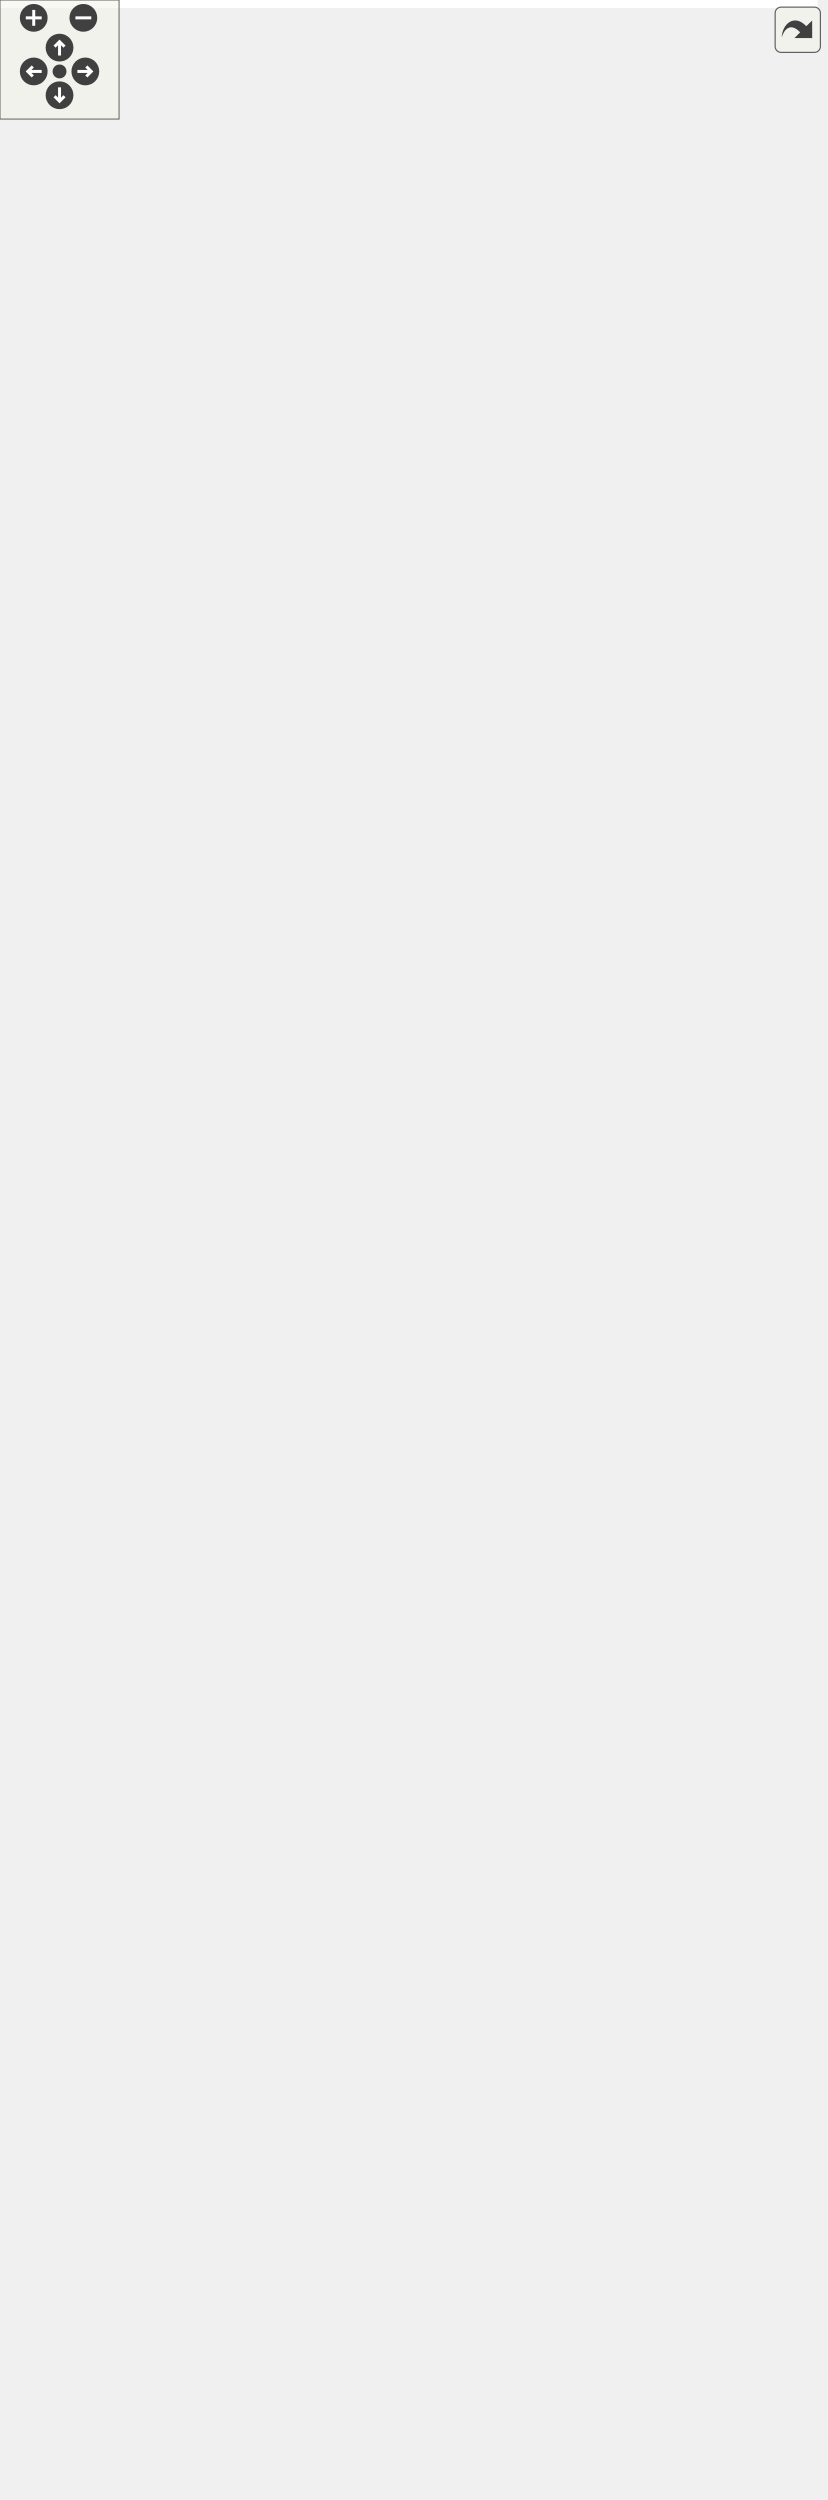
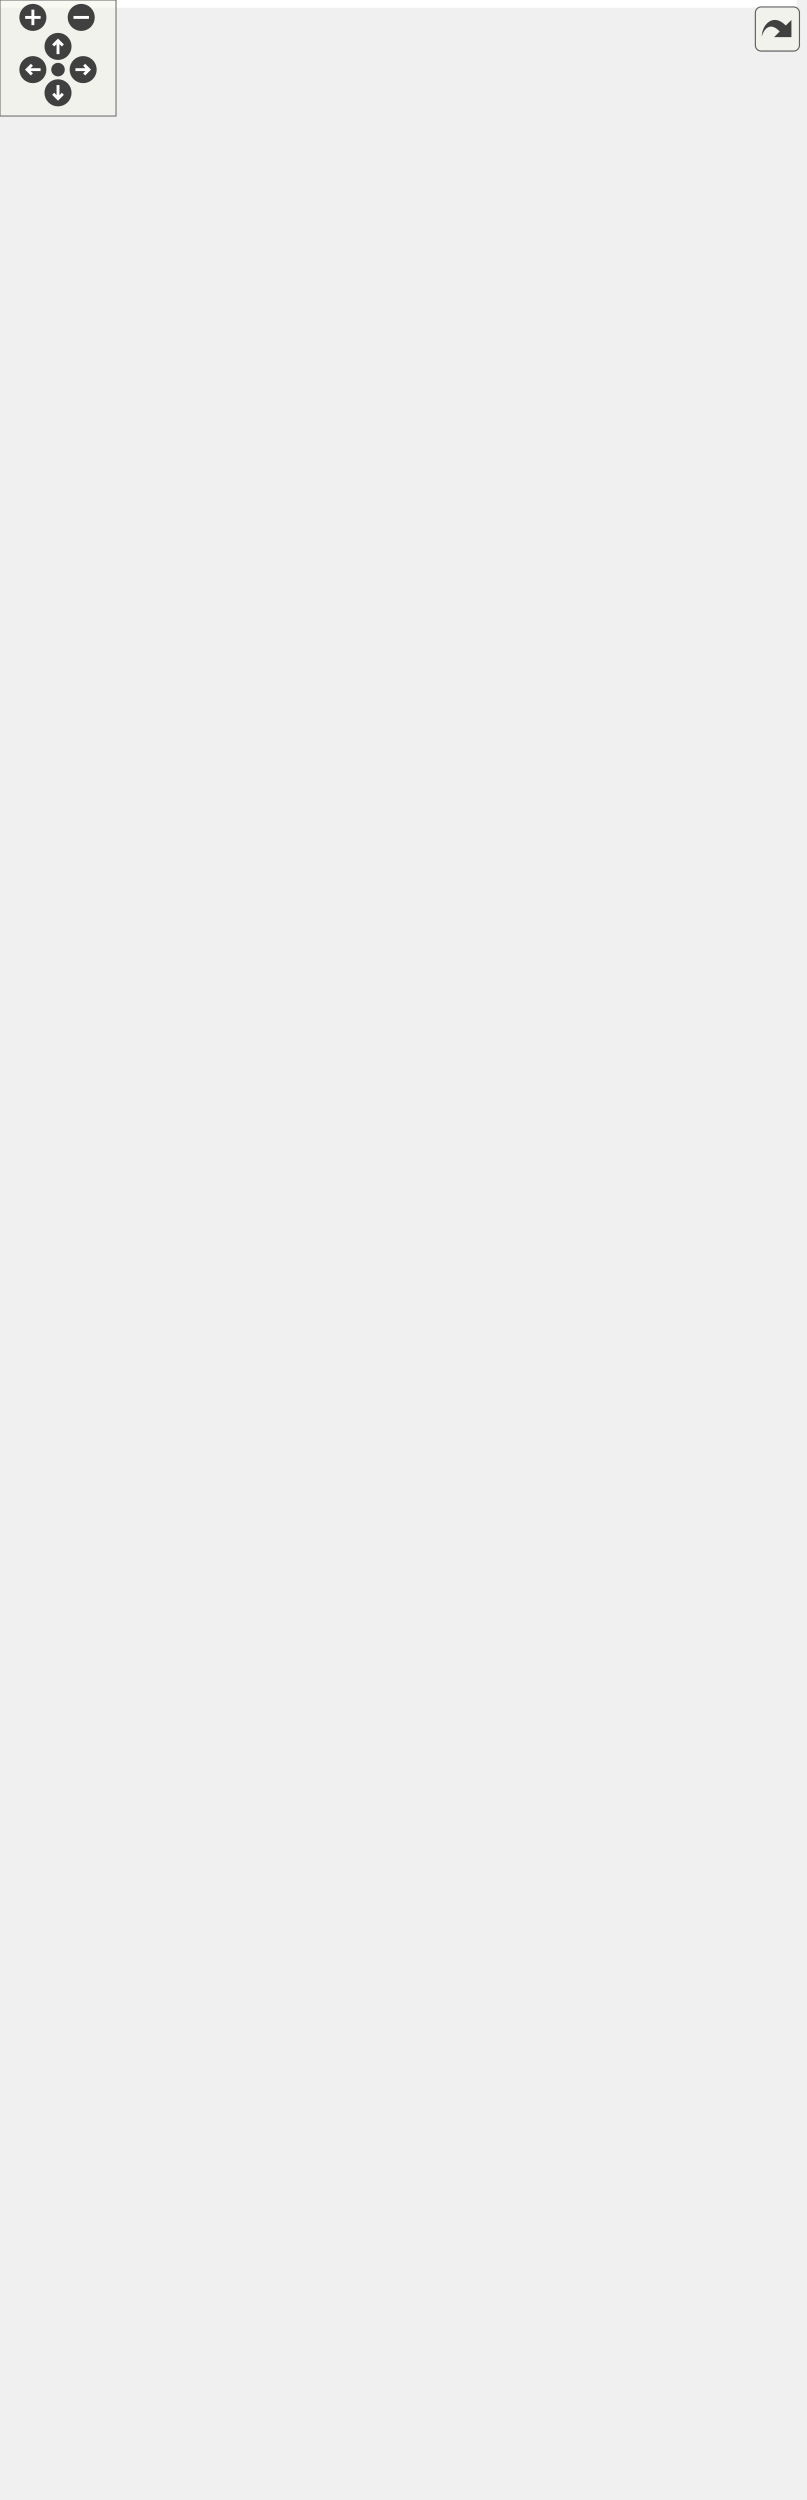
<svg xmlns="http://www.w3.org/2000/svg" xmlns:xlink="http://www.w3.org/1999/xlink" id="main" version="1.1" xml:space="preserve">
  <style type="text/css">
.edge:hover path { stroke: red; }
.edge:hover polygon { stroke: red; fill: red; }
</style>
  <defs>
    <circle id="rim" cx="0" cy="0" r="7" />
    <circle id="rim2" cx="0" cy="0" r="3.5" />
    <g id="zoomPlus">
      <use xlink:href="#rim" fill="#404040">
        <set attributeName="fill" to="#808080" begin="zoomplus.mouseover" end="zoomplus.mouseout" />
      </use>
      <path d="M-4,0h8M0,-4v8" fill="none" stroke="white" stroke-width="1.5" pointer-events="none" />
    </g>
    <g id="zoomMin">
      <use xlink:href="#rim" fill="#404040">
        <set attributeName="fill" to="#808080" begin="zoomminus.mouseover" end="zoomminus.mouseout" />
      </use>
      <path d="M-4,0h8" fill="none" stroke="white" stroke-width="1.5" pointer-events="none" />
    </g>
    <g id="dirArrow">
      <path fill="none" stroke="white" stroke-width="1.5" d="M0,-3.0v7 M-2.5,-0.5L0,-3.0L2.5,-0.5" />
    </g>
    <g id="resetDef">
      <use xlink:href="#rim2" fill="#404040">
        <set attributeName="fill" to="#808080" begin="reset.mouseover" end="reset.mouseout" />
      </use>
    </g>
  </defs>
  <svg id="graph" class="graph">
    <g id="viewport">
-       <polygon fill="white" stroke="transparent" points="-4,4 -4,-1199 412,-1199 412,4 -4,4" />
+       <polygon fill="white" stroke="transparent" points="-4,4 -4,-1232 412,-1232 412,4 -4,4" />
      <g id="node1" class="node">
        <g id="a_node1">
          <a xlink:title="卫星控制器">
            <polygon fill="#bfbfbf" stroke="black" points="0,-277.5 0,-367.5 131,-367.5 131,-277.5 0,-277.5" />
            <text text-anchor="middle" x="65.5" y="-355.5" font-family="Helvetica,sans-Serif" font-size="10.00">Satellite.SatelliteController</text>
            <polyline fill="none" stroke="black" points="0,-348.5 131,-348.5 " />
            <text text-anchor="start" x="8" y="-336.5" font-family="Helvetica,sans-Serif" font-size="10.00">+ float angularSpeed</text>
            <text text-anchor="start" x="8" y="-325.5" font-family="Helvetica,sans-Serif" font-size="10.00">+ float speed</text>
            <polyline fill="none" stroke="black" points="0,-318.5 131,-318.5 " />
            <text text-anchor="start" x="8" y="-306.5" font-family="Helvetica,sans-Serif" font-size="10.00">+ void SetCurDirVelocity</text>
            <text text-anchor="start" x="8" y="-295.5" font-family="Helvetica,sans-Serif" font-size="10.00">(float newSpeed)</text>
            <text text-anchor="start" x="8" y="-284.5" font-family="Helvetica,sans-Serif" font-size="10.00">+ void SeparateControl()</text>
          </a>
        </g>
      </g>
      <g id="node2" class="node">
        <g id="a_node2">
          <a xlink:title=" ">
-             <polygon fill="white" stroke="#bfbfbf" points="119,-1088 119,-1145 202,-1145 202,-1088 119,-1088" />
-             <text text-anchor="middle" x="160.5" y="-1133" font-family="Helvetica,sans-Serif" font-size="10.00">MonoBehaviour</text>
-             <polyline fill="none" stroke="#bfbfbf" points="119,-1126 202,-1126 " />
-             <text text-anchor="middle" x="160.5" y="-1114" font-family="Helvetica,sans-Serif" font-size="10.00"> </text>
-             <polyline fill="none" stroke="#bfbfbf" points="119,-1107 202,-1107 " />
-             <text text-anchor="middle" x="160.5" y="-1095" font-family="Helvetica,sans-Serif" font-size="10.00"> </text>
+             <polygon fill="white" stroke="#bfbfbf" points="119,-1121 119,-1178 202,-1178 202,-1121 119,-1121" />
+             <text text-anchor="middle" x="160.5" y="-1166" font-family="Helvetica,sans-Serif" font-size="10.00">MonoBehaviour</text>
+             <polyline fill="none" stroke="#bfbfbf" points="119,-1159 202,-1159 " />
+             <text text-anchor="middle" x="160.5" y="-1147" font-family="Helvetica,sans-Serif" font-size="10.00"> </text>
+             <polyline fill="none" stroke="#bfbfbf" points="119,-1140 202,-1140 " />
+             <text text-anchor="middle" x="160.5" y="-1128" font-family="Helvetica,sans-Serif" font-size="10.00"> </text>
          </a>
        </g>
      </g>
      <g id="edge1" class="edge">
-         <path fill="none" stroke="midnightblue" d="M128.88,-1080C111.99,-1058.69 92.81,-1030.14 83.5,-1001 10.44,-772.36 42.39,-477.89 58.38,-367.7" />
-         <polygon fill="none" stroke="midnightblue" points="126.19,-1082.24 135.21,-1087.8 131.62,-1077.83 126.19,-1082.24" />
+         <path fill="none" stroke="midnightblue" d="M128.86,-1113C111.97,-1091.7 92.79,-1063.14 83.5,-1034 6.56,-792.71 41.42,-481.61 58.27,-367.75" />
+         <polygon fill="none" stroke="midnightblue" points="126.18,-1115.25 135.2,-1120.8 131.61,-1110.83 126.18,-1115.25" />
      </g>
      <g id="node3" class="node">
        <g id="a_node3">
          <a xlink:href="class_satellite_1_1_satellite.html" target="_top" xlink:title="卫星整体">
-             <polygon fill="white" stroke="black" points="92.5,-685 92.5,-775 228.5,-775 228.5,-685 92.5,-685" />
-             <text text-anchor="middle" x="160.5" y="-763" font-family="Helvetica,sans-Serif" font-size="10.00">Satellite.Satellite</text>
-             <polyline fill="none" stroke="black" points="92.5,-756 228.5,-756 " />
-             <text text-anchor="start" x="100.5" y="-744" font-family="Helvetica,sans-Serif" font-size="10.00">+ List&lt; SatellitePart</text>
-             <text text-anchor="start" x="100.5" y="-733" font-family="Helvetica,sans-Serif" font-size="10.00"> &gt; satelliteParts</text>
-             <polyline fill="none" stroke="black" points="92.5,-726 228.5,-726 " />
-             <text text-anchor="start" x="100.5" y="-714" font-family="Helvetica,sans-Serif" font-size="10.00">+ float GetMass()</text>
-             <text text-anchor="start" x="100.5" y="-703" font-family="Helvetica,sans-Serif" font-size="10.00">+ Transform GetTransform()</text>
-             <text text-anchor="start" x="100.5" y="-692" font-family="Helvetica,sans-Serif" font-size="10.00">+ Vector3 GetVelocity()</text>
+             <polygon fill="white" stroke="black" points="92.5,-701.5 92.5,-791.5 228.5,-791.5 228.5,-701.5 92.5,-701.5" />
+             <text text-anchor="middle" x="160.5" y="-779.5" font-family="Helvetica,sans-Serif" font-size="10.00">Satellite.Satellite</text>
+             <polyline fill="none" stroke="black" points="92.5,-772.5 228.5,-772.5 " />
+             <text text-anchor="start" x="100.5" y="-760.5" font-family="Helvetica,sans-Serif" font-size="10.00">+ List&lt; SatellitePart</text>
+             <text text-anchor="start" x="100.5" y="-749.5" font-family="Helvetica,sans-Serif" font-size="10.00"> &gt; satelliteParts</text>
+             <polyline fill="none" stroke="black" points="92.5,-742.5 228.5,-742.5 " />
+             <text text-anchor="start" x="100.5" y="-730.5" font-family="Helvetica,sans-Serif" font-size="10.00">+ float GetMass()</text>
+             <text text-anchor="start" x="100.5" y="-719.5" font-family="Helvetica,sans-Serif" font-size="10.00">+ Transform GetTransform()</text>
+             <text text-anchor="start" x="100.5" y="-708.5" font-family="Helvetica,sans-Serif" font-size="10.00">+ Vector3 GetVelocity()</text>
          </a>
        </g>
      </g>
      <g id="edge3" class="edge">
-         <path fill="none" stroke="midnightblue" d="M160.5,-1077.5C160.5,-1005.92 160.5,-851.46 160.5,-775.3" />
-         <polygon fill="none" stroke="midnightblue" points="157,-1077.85 160.5,-1087.85 164,-1077.85 157,-1077.85" />
+         <path fill="none" stroke="midnightblue" d="M160.5,-1110.63C160.5,-1036.2 160.5,-871.17 160.5,-791.81" />
+         <polygon fill="none" stroke="midnightblue" points="157,-1110.94 160.5,-1120.94 164,-1110.94 157,-1110.94" />
      </g>
      <g id="node7" class="node">
        <g id="a_node7">
          <a xlink:href="class_space_physic_1_1_astral_body.html" target="_top" xlink:title="星体物理实体">
-             <polygon fill="white" stroke="black" points="247,-459.5 247,-1000.5 408,-1000.5 408,-459.5 247,-459.5" />
-             <text text-anchor="middle" x="327.5" y="-988.5" font-family="Helvetica,sans-Serif" font-size="10.00">AstralBody</text>
-             <polyline fill="none" stroke="black" points="247,-981.5 408,-981.5 " />
-             <text text-anchor="start" x="255" y="-969.5" font-family="Helvetica,sans-Serif" font-size="10.00">+ List&lt; AstralBody &gt;</text>
-             <text text-anchor="start" x="255" y="-958.5" font-family="Helvetica,sans-Serif" font-size="10.00"> affectedPlanets</text>
-             <text text-anchor="start" x="255" y="-947.5" font-family="Helvetica,sans-Serif" font-size="10.00">+ float affectRadius</text>
-             <text text-anchor="start" x="255" y="-936.5" font-family="Helvetica,sans-Serif" font-size="10.00">+ Vector3 angularVelocity</text>
-             <text text-anchor="start" x="255" y="-925.5" font-family="Helvetica,sans-Serif" font-size="10.00">+ List&lt; AstralBody &gt;</text>
-             <text text-anchor="start" x="255" y="-914.5" font-family="Helvetica,sans-Serif" font-size="10.00"> banAffectedPlanets</text>
-             <text text-anchor="start" x="255" y="-903.5" font-family="Helvetica,sans-Serif" font-size="10.00">+ SphereCollider defaultCollider</text>
-             <text text-anchor="start" x="255" y="-892.5" font-family="Helvetica,sans-Serif" font-size="10.00">+ bool enableAffect</text>
-             <text text-anchor="start" x="255" y="-881.5" font-family="Helvetica,sans-Serif" font-size="10.00">+ bool enableTracing</text>
-             <text text-anchor="start" x="255" y="-870.5" font-family="Helvetica,sans-Serif" font-size="10.00">+ Vector3 oriVelocity</text>
-             <text text-anchor="start" x="255" y="-859.5" font-family="Helvetica,sans-Serif" font-size="10.00">+ SphereCollider triggerCollider</text>
-             <text text-anchor="start" x="255" y="-848.5" font-family="Helvetica,sans-Serif" font-size="10.00">+ UnityEvent&lt; Vector3</text>
-             <text text-anchor="start" x="255" y="-837.5" font-family="Helvetica,sans-Serif" font-size="10.00"> &gt; velocityChangedEvent</text>
+             <polygon fill="white" stroke="black" points="247,-459.5 247,-1033.5 408,-1033.5 408,-459.5 247,-459.5" />
+             <text text-anchor="middle" x="327.5" y="-1021.5" font-family="Helvetica,sans-Serif" font-size="10.00">AstralBody</text>
+             <polyline fill="none" stroke="black" points="247,-1014.5 408,-1014.5 " />
+             <text text-anchor="start" x="255" y="-1002.5" font-family="Helvetica,sans-Serif" font-size="10.00">+ List&lt; AstralBody &gt;</text>
+             <text text-anchor="start" x="255" y="-991.5" font-family="Helvetica,sans-Serif" font-size="10.00"> affectedPlanets</text>
+             <text text-anchor="start" x="255" y="-980.5" font-family="Helvetica,sans-Serif" font-size="10.00">+ float affectRadius</text>
+             <text text-anchor="start" x="255" y="-969.5" font-family="Helvetica,sans-Serif" font-size="10.00">+ Vector3 angularVelocity</text>
+             <text text-anchor="start" x="255" y="-958.5" font-family="Helvetica,sans-Serif" font-size="10.00">+ List&lt; AstralBody &gt;</text>
+             <text text-anchor="start" x="255" y="-947.5" font-family="Helvetica,sans-Serif" font-size="10.00"> banAffectedPlanets</text>
+             <text text-anchor="start" x="255" y="-936.5" font-family="Helvetica,sans-Serif" font-size="10.00">+ SphereCollider defaultCollider</text>
+             <text text-anchor="start" x="255" y="-925.5" font-family="Helvetica,sans-Serif" font-size="10.00">+ bool enableAffect</text>
+             <text text-anchor="start" x="255" y="-914.5" font-family="Helvetica,sans-Serif" font-size="10.00">+ bool enableTracing</text>
+             <text text-anchor="start" x="255" y="-903.5" font-family="Helvetica,sans-Serif" font-size="10.00">+ Vector3 oriVelocity</text>
+             <text text-anchor="start" x="255" y="-892.5" font-family="Helvetica,sans-Serif" font-size="10.00">+ SphereCollider triggerCollider</text>
+             <text text-anchor="start" x="255" y="-881.5" font-family="Helvetica,sans-Serif" font-size="10.00">+ UnityEvent&lt; Vector3</text>
+             <text text-anchor="start" x="255" y="-870.5" font-family="Helvetica,sans-Serif" font-size="10.00"> &gt; velocityChangedEvent</text>
+             <text text-anchor="start" x="255" y="-859.5" font-family="Helvetica,sans-Serif" font-size="10.00">+ UnityEvent astralBodyDestroy</text>
+             <text text-anchor="start" x="255" y="-848.5" font-family="Helvetica,sans-Serif" font-size="10.00">Event</text>
+             <text text-anchor="start" x="255" y="-837.5" font-family="Helvetica,sans-Serif" font-size="10.00">+ bool isUseScaler</text>
            <text text-anchor="start" x="255" y="-826.5" font-family="Helvetica,sans-Serif" font-size="10.00">+ float? Mass</text>
            <text text-anchor="start" x="255" y="-815.5" font-family="Helvetica,sans-Serif" font-size="10.00">+ Rigidbody astralBodyRigidbody</text>
            <text text-anchor="start" x="255" y="-804.5" font-family="Helvetica,sans-Serif" font-size="10.00">+ Vector3 Force</text>
            <text text-anchor="start" x="255" y="-793.5" font-family="Helvetica,sans-Serif" font-size="10.00">+ float gravity</text>
            <text text-anchor="start" x="255" y="-782.5" font-family="Helvetica,sans-Serif" font-size="10.00">+ int meshNum</text>
            <text text-anchor="start" x="255" y="-771.5" font-family="Helvetica,sans-Serif" font-size="10.00">+ float size</text>
            <text text-anchor="start" x="255" y="-760.5" font-family="Helvetica,sans-Serif" font-size="10.00">+ double realMass</text>
            <text text-anchor="start" x="255" y="-749.5" font-family="Helvetica,sans-Serif" font-size="10.00">+ double density</text>
            <text text-anchor="start" x="255" y="-738.5" font-family="Helvetica,sans-Serif" font-size="10.00">+ Vector3 lastVelocity</text>
            <text text-anchor="start" x="255" y="-727.5" font-family="Helvetica,sans-Serif" font-size="10.00">+ bool isLoadDone</text>
            <polyline fill="none" stroke="black" points="247,-720.5 408,-720.5 " />
            <text text-anchor="start" x="255" y="-708.5" font-family="Helvetica,sans-Serif" font-size="10.00">+ virtual void OnCollision</text>
            <text text-anchor="start" x="255" y="-697.5" font-family="Helvetica,sans-Serif" font-size="10.00">Enter(Collision other)</text>
            <text text-anchor="start" x="255" y="-686.5" font-family="Helvetica,sans-Serif" font-size="10.00">+ Transform GetTransform()</text>
            <text text-anchor="start" x="255" y="-675.5" font-family="Helvetica,sans-Serif" font-size="10.00">+ Vector3 GetPosition()</text>
            <text text-anchor="start" x="255" y="-664.5" font-family="Helvetica,sans-Serif" font-size="10.00">+ GameObject GetGameObject()</text>
            <text text-anchor="start" x="255" y="-653.5" font-family="Helvetica,sans-Serif" font-size="10.00">+ bool GetEnableTracing()</text>
            <text text-anchor="start" x="255" y="-642.5" font-family="Helvetica,sans-Serif" font-size="10.00">+ virtual float GetMass()</text>
            <text text-anchor="start" x="255" y="-631.5" font-family="Helvetica,sans-Serif" font-size="10.00">+ Rigidbody GetRigidbody()</text>
            <text text-anchor="start" x="255" y="-620.5" font-family="Helvetica,sans-Serif" font-size="10.00">+ Vector3 GetVelocity()</text>
            <text text-anchor="start" x="255" y="-609.5" font-family="Helvetica,sans-Serif" font-size="10.00">+ List&lt; AstralBody &gt;</text>
            <text text-anchor="start" x="255" y="-598.5" font-family="Helvetica,sans-Serif" font-size="10.00"> GetAffectedPlanets()</text>
            <text text-anchor="start" x="255" y="-587.5" font-family="Helvetica,sans-Serif" font-size="10.00">+ AstralBody GetAstralBody()</text>
            <text text-anchor="start" x="255" y="-576.5" font-family="Helvetica,sans-Serif" font-size="10.00">+ void ChangeVelocity</text>
            <text text-anchor="start" x="255" y="-565.5" font-family="Helvetica,sans-Serif" font-size="10.00">(Vector3 velocity)</text>
            <text text-anchor="start" x="255" y="-554.5" font-family="Helvetica,sans-Serif" font-size="10.00">+ void ChangeVelocity</text>
            <text text-anchor="start" x="255" y="-543.5" font-family="Helvetica,sans-Serif" font-size="10.00">(double realSpeed)</text>
            <text text-anchor="start" x="255" y="-532.5" font-family="Helvetica,sans-Serif" font-size="10.00">+ Vector3 CalculateForce()</text>
            <text text-anchor="start" x="255" y="-521.5" font-family="Helvetica,sans-Serif" font-size="10.00">+ void SetCircleVelocity()</text>
            <text text-anchor="start" x="255" y="-510.5" font-family="Helvetica,sans-Serif" font-size="10.00">+ void SetCircleVelocityMenu()</text>
            <text text-anchor="start" x="255" y="-499.5" font-family="Helvetica,sans-Serif" font-size="10.00"># virtual void Start()</text>
            <text text-anchor="start" x="255" y="-488.5" font-family="Helvetica,sans-Serif" font-size="10.00"># void Generate()</text>
            <text text-anchor="start" x="255" y="-477.5" font-family="Helvetica,sans-Serif" font-size="10.00"># virtual void FixedUpdate()</text>
            <text text-anchor="start" x="255" y="-466.5" font-family="Helvetica,sans-Serif" font-size="10.00"># virtual void SetMass()</text>
          </a>
        </g>
      </g>
      <g id="edge8" class="edge">
-         <path fill="none" stroke="midnightblue" d="M188.52,-1079.34C204.45,-1057.54 223.88,-1028.71 237.5,-1001 240.72,-994.46 243.86,-987.78 246.93,-980.99" />
-         <polygon fill="none" stroke="midnightblue" points="185.52,-1077.51 182.39,-1087.63 191.15,-1081.68 185.52,-1077.51" />
+         <path fill="none" stroke="midnightblue" d="M188.7,-1112.43C204.69,-1090.66 224.12,-1061.83 237.5,-1034 240.72,-1027.3 243.86,-1020.47 246.92,-1013.52" />
+         <polygon fill="none" stroke="midnightblue" points="185.7,-1110.59 182.54,-1120.71 191.32,-1114.78 185.7,-1110.59" />
      </g>
      <g id="edge2" class="edge">
-         <path fill="none" stroke="#404040" d="M150.15,-684.83C132.75,-610.56 97.67,-460.82 78.59,-379.36" />
-         <polygon fill="none" stroke="#404040" points="78.57,-379.3 73.31,-374.37 75.83,-367.61 81.1,-372.54 78.57,-379.3" />
+         <path fill="none" stroke="#404040" d="M150.51,-701.14C133.1,-623.79 97.22,-464.41 78.12,-379.55" />
+         <polygon fill="none" stroke="#404040" points="78.06,-379.29 72.84,-374.32 75.42,-367.59 80.64,-372.56 78.06,-379.29" />
        <text text-anchor="middle" x="113" y="-433" font-family="Helvetica,sans-Serif" font-size="10.00"> +satellite</text>
      </g>
      <g id="node4" class="node">
        <g id="a_node4">
          <a xlink:href="class_satellite_1_1_satellite_core.html" target="_top" xlink:title="卫星核心">
            <polygon fill="white" stroke="black" points="162.5,-0.5 162.5,-68.5 290.5,-68.5 290.5,-0.5 162.5,-0.5" />
            <text text-anchor="middle" x="226.5" y="-56.5" font-family="Helvetica,sans-Serif" font-size="10.00">Satellite.SatelliteCore</text>
            <polyline fill="none" stroke="black" points="162.5,-49.5 290.5,-49.5 " />
            <text text-anchor="middle" x="226.5" y="-37.5" font-family="Helvetica,sans-Serif" font-size="10.00"> </text>
            <polyline fill="none" stroke="black" points="162.5,-30.5 290.5,-30.5 " />
            <text text-anchor="start" x="170.5" y="-18.5" font-family="Helvetica,sans-Serif" font-size="10.00">+ override float GetMass()</text>
            <text text-anchor="start" x="170.5" y="-7.5" font-family="Helvetica,sans-Serif" font-size="10.00"># void Awake()</text>
          </a>
        </g>
      </g>
      <g id="edge10" class="edge">
-         <path fill="none" stroke="#404040" d="M155.41,-684.95C146.06,-594.08 129.92,-379.65 162.5,-204 170.62,-160.24 189.47,-113.09 204.62,-79.83" />
-         <polygon fill="none" stroke="#404040" points="204.75,-79.55 203.65,-72.43 209.81,-68.67 210.91,-75.8 204.75,-79.55" />
-         <text text-anchor="middle" x="184" y="-207" font-family="Helvetica,sans-Serif" font-size="10.00"> +satellite</text>
+         <path fill="none" stroke="#404040" d="M155.57,-701.5C146.3,-608.63 130.04,-386.16 163.5,-204 171.53,-160.31 190.08,-113.16 204.99,-79.87" />
+         <polygon fill="none" stroke="#404040" points="205.1,-79.62 203.95,-72.5 210.08,-68.71 211.23,-75.83 205.1,-79.62" />
+         <text text-anchor="middle" x="185" y="-207" font-family="Helvetica,sans-Serif" font-size="10.00"> +satellite</text>
      </g>
      <g id="edge4" class="edge">
-         <path fill="none" stroke="#404040" d="M223.34,-68.66C212.86,-178.85 179.1,-533.56 165.88,-672.46" />
-         <polygon fill="none" stroke="#404040" points="165.84,-672.88 169.25,-679.23 164.7,-684.83 161.29,-678.48 165.84,-672.88" />
-         <text text-anchor="middle" x="242.5" y="-207" font-family="Helvetica,sans-Serif" font-size="10.00"> +satelliteCore</text>
+         <path fill="none" stroke="#404040" d="M223.4,-68.8C212.95,-181.25 178.88,-547.81 165.74,-689.18" />
+         <polygon fill="none" stroke="#404040" points="165.71,-689.41 169.14,-695.75 164.6,-701.35 161.18,-695.01 165.71,-689.41" />
+         <text text-anchor="middle" x="243.5" y="-207" font-family="Helvetica,sans-Serif" font-size="10.00"> +satelliteCore</text>
      </g>
      <g id="node5" class="node">
        <g id="a_node5">
          <a xlink:href="class_satellite_1_1_satellite_engine.html" target="_top" xlink:title="卫星引擎">
            <polygon fill="white" stroke="black" points="255.5,-106.5 255.5,-185.5 377.5,-185.5 377.5,-106.5 255.5,-106.5" />
            <text text-anchor="middle" x="316.5" y="-173.5" font-family="Helvetica,sans-Serif" font-size="10.00">SatelliteEngine</text>
            <polyline fill="none" stroke="black" points="255.5,-166.5 377.5,-166.5 " />
            <text text-anchor="start" x="263.5" y="-154.5" font-family="Helvetica,sans-Serif" font-size="10.00">+ int engineStage</text>
            <polyline fill="none" stroke="black" points="255.5,-147.5 377.5,-147.5 " />
            <text text-anchor="start" x="263.5" y="-135.5" font-family="Helvetica,sans-Serif" font-size="10.00">+ void SetCurDirVelocity</text>
            <text text-anchor="start" x="263.5" y="-124.5" font-family="Helvetica,sans-Serif" font-size="10.00">(float speed)</text>
            <text text-anchor="start" x="263.5" y="-113.5" font-family="Helvetica,sans-Serif" font-size="10.00"># void Awake()</text>
          </a>
        </g>
      </g>
      <g id="edge5" class="edge">
        <path fill="none" stroke="midnightblue" d="M278.25,-98.47C270.02,-88.45 261.48,-78.06 253.77,-68.67" />
        <polygon fill="none" stroke="midnightblue" points="275.72,-100.89 284.77,-106.39 281.12,-96.45 275.72,-100.89" />
      </g>
      <g id="node6" class="node">
        <g id="a_node6">
          <a xlink:href="class_satellite_1_1_satellite_part.html" target="_top" xlink:title="卫星部件">
            <polygon fill="white" stroke="black" points="259,-233.5 259,-411.5 386,-411.5 386,-233.5 259,-233.5" />
            <text text-anchor="middle" x="322.5" y="-399.5" font-family="Helvetica,sans-Serif" font-size="10.00">SatellitePart</text>
            <polyline fill="none" stroke="black" points="259,-392.5 386,-392.5 " />
            <text text-anchor="start" x="267" y="-380.5" font-family="Helvetica,sans-Serif" font-size="10.00">+ List&lt; SatellitePart</text>
            <text text-anchor="start" x="267" y="-369.5" font-family="Helvetica,sans-Serif" font-size="10.00"> &gt; connectedPartList</text>
            <text text-anchor="start" x="267" y="-358.5" font-family="Helvetica,sans-Serif" font-size="10.00">+ string satelliteName</text>
            <text text-anchor="start" x="267" y="-347.5" font-family="Helvetica,sans-Serif" font-size="10.00">+ SatelliteType PartType</text>
            <polyline fill="none" stroke="black" points="259,-340.5 386,-340.5 " />
            <text text-anchor="start" x="267" y="-328.5" font-family="Helvetica,sans-Serif" font-size="10.00">+ void Push(Vector3 dir)</text>
            <text text-anchor="start" x="267" y="-317.5" font-family="Helvetica,sans-Serif" font-size="10.00">+ void Rotate(Vector3 dir)</text>
            <text text-anchor="start" x="267" y="-306.5" font-family="Helvetica,sans-Serif" font-size="10.00">+ void GenerateJoint()</text>
            <text text-anchor="start" x="267" y="-295.5" font-family="Helvetica,sans-Serif" font-size="10.00">+ void GetPartName()</text>
            <text text-anchor="start" x="267" y="-284.5" font-family="Helvetica,sans-Serif" font-size="10.00">+ void Separate(string</text>
            <text text-anchor="start" x="267" y="-273.5" font-family="Helvetica,sans-Serif" font-size="10.00"> partName)</text>
            <text text-anchor="start" x="267" y="-262.5" font-family="Helvetica,sans-Serif" font-size="10.00">+ void Separate(bool</text>
            <text text-anchor="start" x="267" y="-251.5" font-family="Helvetica,sans-Serif" font-size="10.00"> separateAll)</text>
            <text text-anchor="start" x="267" y="-240.5" font-family="Helvetica,sans-Serif" font-size="10.00"># override void SetMass()</text>
          </a>
        </g>
      </g>
      <g id="edge6" class="edge">
        <path fill="none" stroke="midnightblue" d="M319.12,-223.29C318.67,-210.02 318.22,-197.09 317.83,-185.76" />
        <polygon fill="none" stroke="midnightblue" points="315.63,-223.61 319.47,-233.48 322.63,-223.37 315.63,-223.61" />
      </g>
      <g id="edge7" class="edge">
-         <path fill="none" stroke="midnightblue" d="M324.05,-449.23C323.89,-436.09 323.73,-423.45 323.59,-411.6" />
-         <polygon fill="none" stroke="midnightblue" points="320.55,-449.42 324.18,-459.37 327.55,-449.33 320.55,-449.42" />
+         <path fill="none" stroke="midnightblue" d="M323.99,-449.23C323.83,-436.13 323.69,-423.55 323.55,-411.76" />
+         <polygon fill="none" stroke="midnightblue" points="320.49,-449.39 324.11,-459.35 327.49,-449.31 320.49,-449.39" />
      </g>
      <g id="node8" class="node">
        <g id="a_node8">
          <a xlink:href="interface_space_physic_1_1_i_traceable.html" target="_top" xlink:title="可追踪接口">
-             <polygon fill="white" stroke="black" points="247.5,-1038.5 247.5,-1194.5 407.5,-1194.5 407.5,-1038.5 247.5,-1038.5" />
-             <text text-anchor="middle" x="327.5" y="-1182.5" font-family="Helvetica,sans-Serif" font-size="10.00">ITraceable</text>
-             <polyline fill="none" stroke="black" points="247.5,-1175.5 407.5,-1175.5 " />
-             <text text-anchor="middle" x="327.5" y="-1163.5" font-family="Helvetica,sans-Serif" font-size="10.00"> </text>
-             <polyline fill="none" stroke="black" points="247.5,-1156.5 407.5,-1156.5 " />
-             <text text-anchor="start" x="255.5" y="-1144.5" font-family="Helvetica,sans-Serif" font-size="10.00">+ Transform GetTransform()</text>
-             <text text-anchor="start" x="255.5" y="-1133.5" font-family="Helvetica,sans-Serif" font-size="10.00">+ Vector3 GetPosition()</text>
-             <text text-anchor="start" x="255.5" y="-1122.5" font-family="Helvetica,sans-Serif" font-size="10.00">+ GameObject GetGameObject()</text>
-             <text text-anchor="start" x="255.5" y="-1111.5" font-family="Helvetica,sans-Serif" font-size="10.00">+ bool GetEnableTracing()</text>
-             <text text-anchor="start" x="255.5" y="-1100.5" font-family="Helvetica,sans-Serif" font-size="10.00">+ float GetMass()</text>
-             <text text-anchor="start" x="255.5" y="-1089.5" font-family="Helvetica,sans-Serif" font-size="10.00">+ Rigidbody GetRigidbody()</text>
-             <text text-anchor="start" x="255.5" y="-1078.5" font-family="Helvetica,sans-Serif" font-size="10.00">+ Vector3 GetVelocity()</text>
-             <text text-anchor="start" x="255.5" y="-1067.5" font-family="Helvetica,sans-Serif" font-size="10.00">+ List&lt; AstralBody &gt;</text>
-             <text text-anchor="start" x="255.5" y="-1056.5" font-family="Helvetica,sans-Serif" font-size="10.00"> GetAffectedPlanets()</text>
-             <text text-anchor="start" x="255.5" y="-1045.5" font-family="Helvetica,sans-Serif" font-size="10.00">+ AstralBody GetAstralBody()</text>
+             <polygon fill="white" stroke="black" points="247.5,-1071.5 247.5,-1227.5 407.5,-1227.5 407.5,-1071.5 247.5,-1071.5" />
+             <text text-anchor="middle" x="327.5" y="-1215.5" font-family="Helvetica,sans-Serif" font-size="10.00">ITraceable</text>
+             <polyline fill="none" stroke="black" points="247.5,-1208.5 407.5,-1208.5 " />
+             <text text-anchor="middle" x="327.5" y="-1196.5" font-family="Helvetica,sans-Serif" font-size="10.00"> </text>
+             <polyline fill="none" stroke="black" points="247.5,-1189.5 407.5,-1189.5 " />
+             <text text-anchor="start" x="255.5" y="-1177.5" font-family="Helvetica,sans-Serif" font-size="10.00">+ Transform GetTransform()</text>
+             <text text-anchor="start" x="255.5" y="-1166.5" font-family="Helvetica,sans-Serif" font-size="10.00">+ Vector3 GetPosition()</text>
+             <text text-anchor="start" x="255.5" y="-1155.5" font-family="Helvetica,sans-Serif" font-size="10.00">+ GameObject GetGameObject()</text>
+             <text text-anchor="start" x="255.5" y="-1144.5" font-family="Helvetica,sans-Serif" font-size="10.00">+ bool GetEnableTracing()</text>
+             <text text-anchor="start" x="255.5" y="-1133.5" font-family="Helvetica,sans-Serif" font-size="10.00">+ float GetMass()</text>
+             <text text-anchor="start" x="255.5" y="-1122.5" font-family="Helvetica,sans-Serif" font-size="10.00">+ Rigidbody GetRigidbody()</text>
+             <text text-anchor="start" x="255.5" y="-1111.5" font-family="Helvetica,sans-Serif" font-size="10.00">+ Vector3 GetVelocity()</text>
+             <text text-anchor="start" x="255.5" y="-1100.5" font-family="Helvetica,sans-Serif" font-size="10.00">+ List&lt; AstralBody &gt;</text>
+             <text text-anchor="start" x="255.5" y="-1089.5" font-family="Helvetica,sans-Serif" font-size="10.00"> GetAffectedPlanets()</text>
+             <text text-anchor="start" x="255.5" y="-1078.5" font-family="Helvetica,sans-Serif" font-size="10.00">+ AstralBody GetAstralBody()</text>
          </a>
        </g>
      </g>
      <g id="edge9" class="edge">
-         <path fill="none" stroke="midnightblue" d="M327.5,-1028.05C327.5,-1019.27 327.5,-1010.07 327.5,-1000.57" />
-         <polygon fill="none" stroke="midnightblue" points="324,-1028.15 327.5,-1038.15 331,-1028.15 324,-1028.15" />
+         <path fill="none" stroke="midnightblue" d="M327.5,-1061.08C327.5,-1052.3 327.5,-1043.1 327.5,-1033.57" />
+         <polygon fill="none" stroke="midnightblue" points="324,-1061.18 327.5,-1071.18 331,-1061.18 324,-1061.18" />
      </g>
    </g>
  </svg>
  <g id="navigator" transform="translate(0 0)" fill="#404254">
    <rect fill="#f2f5e9" fill-opacity="0.5" stroke="#606060" stroke-width=".5" x="0" y="0" width="60" height="60" />
    <use id="zoomplus" xlink:href="#zoomPlus" x="17" y="9" />
    <use id="zoomminus" xlink:href="#zoomMin" x="42" y="9" />
    <use id="reset" xlink:href="#resetDef" x="30" y="36" />
    <g id="arrowUp" xlink:href="#dirArrow" transform="translate(30 24)">
      <use xlink:href="#rim" fill="#404040">
        <set attributeName="fill" to="#808080" begin="arrowUp.mouseover" end="arrowUp.mouseout" />
      </use>
      <path fill="none" stroke="white" stroke-width="1.5" d="M0,-3.0v7 M-2.5,-0.5L0,-3.0L2.5,-0.5" />
    </g>
    <g id="arrowRight" xlink:href="#dirArrow" transform="rotate(90) translate(36 -43)">
      <use xlink:href="#rim" fill="#404040">
        <set attributeName="fill" to="#808080" begin="arrowRight.mouseover" end="arrowRight.mouseout" />
      </use>
      <path fill="none" stroke="white" stroke-width="1.5" d="M0,-3.0v7 M-2.5,-0.5L0,-3.0L2.5,-0.5" />
    </g>
    <g id="arrowDown" xlink:href="#dirArrow" transform="rotate(180) translate(-30 -48)">
      <use xlink:href="#rim" fill="#404040">
        <set attributeName="fill" to="#808080" begin="arrowDown.mouseover" end="arrowDown.mouseout" />
      </use>
      <path fill="none" stroke="white" stroke-width="1.5" d="M0,-3.0v7 M-2.5,-0.5L0,-3.0L2.5,-0.5" />
    </g>
    <g id="arrowLeft" xlink:href="#dirArrow" transform="rotate(270) translate(-36 17)">
      <use xlink:href="#rim" fill="#404040">
        <set attributeName="fill" to="#808080" begin="arrowLeft.mouseover" end="arrowLeft.mouseout" />
      </use>
      <path fill="none" stroke="white" stroke-width="1.5" d="M0,-3.0v7 M-2.5,-0.5L0,-3.0L2.5,-0.5" />
    </g>
  </g>
  <svg viewBox="0 0 15 15" width="100%" height="30px" preserveAspectRatio="xMaxYMin meet">
    <g id="arrow_out" transform="scale(0.3 0.3)">
      <a xlink:href="class_satellite_1_1_satellite_controller__coll__graph_org.svg" target="_base">
        <rect id="button" ry="5" rx="5" y="6" x="6" height="38" width="38" fill="#f2f5e9" fill-opacity="0.5" stroke="#606060" stroke-width="1.0" />
        <path id="arrow" d="M 11.5,31.437 C 11.94,20.098 22.043,11.323 32.159,21.979 L 37.069,17.246 C 37.069,17.246 37.088,32 37.088,32 L 22.16,31.978 C 22.16,31.978 26.998,27.14 26.998,27.14 C 18.529,18.264 13.292,25.23 11.5,31.437 z" style="fill:#404040;" />
      </a>
    </g>
  </svg>
</svg>
